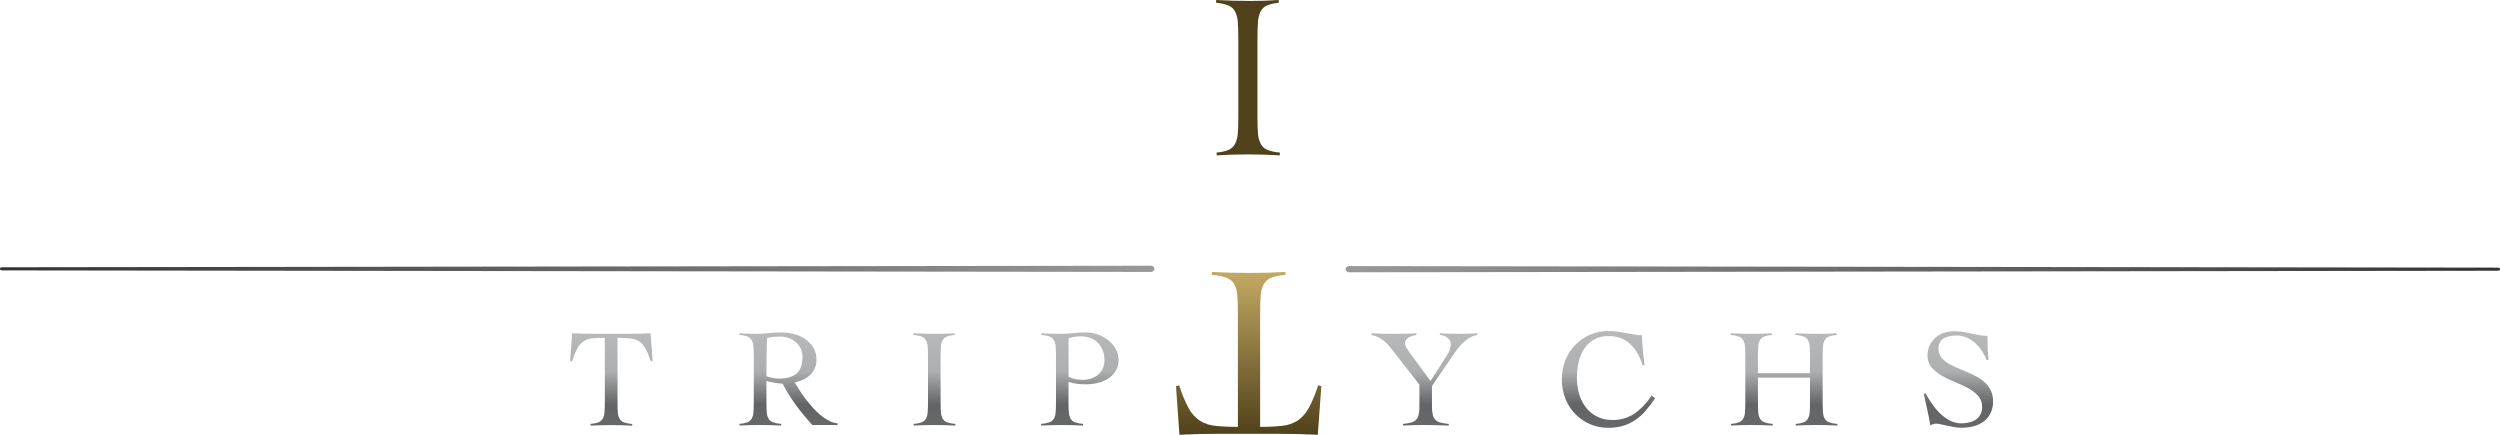
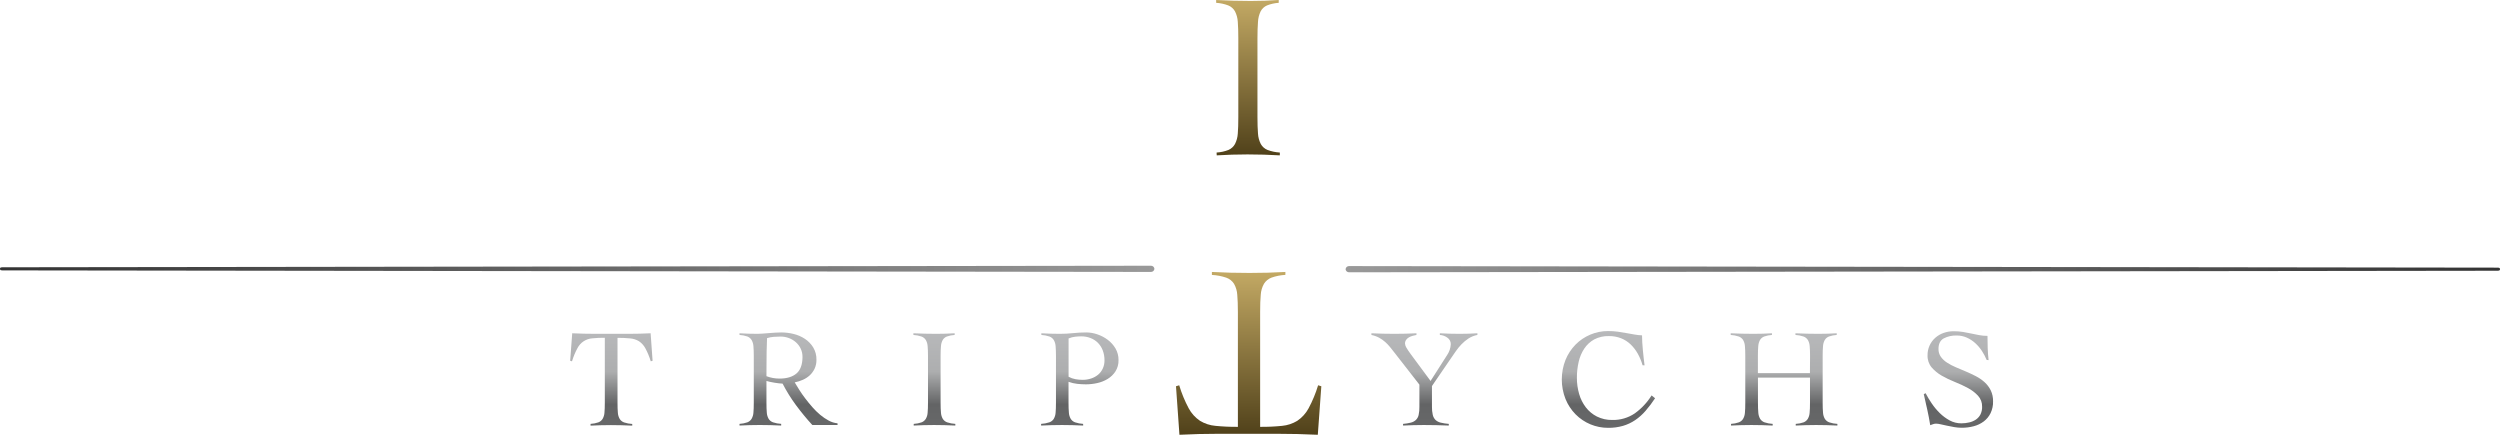
<svg xmlns="http://www.w3.org/2000/svg" xmlns:xlink="http://www.w3.org/1999/xlink" viewBox="74.369 361.8 1772.191 308.2">
-   <defs />
  <defs>
-     <linearGradient id="New_Gradient_Swatch_4" x1="1028.21" x2="1846.56" y1="552.62" y2="552.62" gradientUnits="userSpaceOnUse">
+     <style>.cls-1{fill:url(#New_Gradient_Swatch_4);}.cls-2{fill:url(#linear-gradient);}.cls-3{fill:url(#New_Gradient_Swatch_3);}.cls-4{fill:url(#New_Gradient_Swatch_3-2);}.cls-5{fill:url(#New_Gradient_Swatch_4-2);}</style>
+     <linearGradient id="New_Gradient_Swatch_4" x1="1028.21" y1="552.62" x2="1846.56" y2="552.62" gradientUnits="userSpaceOnUse">
      <stop offset="0" stop-color="#999" />
      <stop offset="1" stop-color="#333" />
    </linearGradient>
-     <linearGradient id="linear-gradient" x1="982.91" x2="982.91" y1="596.46" y2="665.06" gradientUnits="userSpaceOnUse">
+     <linearGradient id="linear-gradient" x1="982.91" y1="596.46" x2="982.91" y2="665.06" gradientUnits="userSpaceOnUse">
      <stop offset="0" stop-color="#b8b9bb" />
-       <stop offset=".42" stop-color="#adaeaf" />
-       <stop offset=".76" stop-color="#636465" />
+       <stop offset="0.42" stop-color="#adaeaf" />
+       <stop offset="0.76" stop-color="#636465" />
      <stop offset="1" stop-color="#676869" />
    </linearGradient>
-     <linearGradient id="New_Gradient_Swatch_3" x1="-24.3" x2="-24.3" y1="7873.57" y2="7758.12" gradientTransform="rotate(180 467.595 4214.06)" gradientUnits="userSpaceOnUse">
+     <linearGradient id="New_Gradient_Swatch_3" x1="-24.3" y1="7873.57" x2="-24.3" y2="7758.12" gradientTransform="translate(935.19 8428.12) rotate(180)" gradientUnits="userSpaceOnUse">
      <stop offset="0" stop-color="#c3a964" />
      <stop offset="1" stop-color="#50411a" />
    </linearGradient>
-     <linearGradient id="New_Gradient_Swatch_3-2" x1="959" x2="959" y1="361.79" y2="471.94" xlink:href="#New_Gradient_Swatch_3" />
-     <linearGradient id="New_Gradient_Swatch_4-2" x1="1312.33" x2="2130.68" y1="6424.37" y2="6424.37" gradientTransform="rotate(180 1102.505 3488.375)" xlink:href="#New_Gradient_Swatch_4" />
-     <style>
-       .cls-2{fill:url(#linear-gradient)}
-     </style>
+     <linearGradient id="New_Gradient_Swatch_3-2" x1="959" y1="361.79" x2="959" y2="471.94" gradientTransform="matrix(1, 0, 0, 1, 0, 0)" xlink:href="#New_Gradient_Swatch_3" />
+     <linearGradient id="New_Gradient_Swatch_4-2" x1="1312.33" y1="6424.37" x2="2130.68" y2="6424.37" gradientTransform="translate(2205.01 6976.75) rotate(180)" xlink:href="#New_Gradient_Swatch_4" />
  </defs>
  <g id="Layer_3" data-name="Layer 3">
-     <path fill="url(#New_Gradient_Swatch_4)" d="M1843.93 553.72l-813.09 1.1a2.44 2.44 0 01-2.63-2.2 2.44 2.44 0 012.63-2.2l813.09 1.1c1.45 0 2.63-.12 2.63 1.1 0 1.21-1.18 1.1-2.63 1.1z" />
-     <path d="M493 662.28a20 20 0 005.57-1.09 6.12 6.12 0 003-2.49 10.26 10.26 0 001.29-4.42c.16-1.83.25-4.13.25-6.91v-46.14a79.41 79.41 0 00-8.8.4 12.88 12.88 0 00-10.64 7.06 49.07 49.07 0 00-3.83 9.24l-1.29-.39 1.45-19.49q4.17.19 8.25.29t8.25.1h23.37q4 0 7.86-.1t7.85-.29l1.39 19.49-1.29.39a49.07 49.07 0 00-3.83-9.24 14.07 14.07 0 00-4.52-5 14.34 14.34 0 00-6.22-2 83.31 83.31 0 00-9-.4v46.14q0 4.17.24 6.91a10.13 10.13 0 001.3 4.42 6.05 6.05 0 003.13 2.49 21.73 21.73 0 005.77 1.09v1.19q-3.78-.19-7.56-.29t-7.56-.1q-3.68 0-7.26.1t-7.16.29zM668.1 663.08h-17.9A174.7 174.7 0 01638.62 649a113.7 113.7 0 01-9.5-15.27 19.35 19.35 0 01-2.54-.2c-1-.13-2.08-.28-3.18-.44s-2.15-.37-3.18-.6-1.87-.45-2.53-.65v15.52q0 4.17.24 6.91a10.13 10.13 0 001.3 4.42 6.05 6.05 0 003.13 2.49 21.73 21.73 0 005.77 1.09v1.19q-3.78-.19-7.56-.29t-7.56-.1q-3.68 0-7.26.1t-7.16.29v-1.19a20 20 0 005.57-1.09 6.05 6.05 0 003-2.49 10.13 10.13 0 001.3-4.42c.16-1.83.25-4.13.25-6.91v-33.21c0-2.78-.09-5.08-.25-6.91a10.13 10.13 0 00-1.3-4.42 6.05 6.05 0 00-3-2.49 20 20 0 00-5.57-1.09v-1.19c2.12.13 4.25.23 6.37.29s4.24.1 6.36.1q1.39 0 3.48-.15c1.39-.09 2.87-.21 4.43-.34s3.13-.25 4.72-.35 3-.15 4.28-.15a36.83 36.83 0 018.75 1.09 25.23 25.23 0 018 3.48 19.77 19.77 0 015.87 6.07 16.27 16.27 0 012.28 8.75 14.48 14.48 0 01-1.24 6.16 15.35 15.35 0 01-3.33 4.68 17.77 17.77 0 01-4.92 3.28 26.53 26.53 0 01-5.92 1.89q1.4 2.39 3.28 5.37t4.23 6.06q2.33 3.09 5 6.12a48.63 48.63 0 005.57 5.47 35.56 35.56 0 006 4.07 16.52 16.52 0 006.27 1.94zm-50.41-34.61a25.84 25.84 0 009.24 1.69q7.76 0 12-3.58t4.31-11.58a13.7 13.7 0 00-1.24-6 14.24 14.24 0 00-3.43-4.57 15.63 15.63 0 00-5-3 16.84 16.84 0 00-5.91-1.05c-1.66 0-3.28.07-4.87.2a22 22 0 00-4.68.9q-.2 4.77-.3 9.64t-.09 10.54zM722.09 662.28a20.12 20.12 0 005.57-1.09 6.1 6.1 0 003-2.49 10 10 0 001.29-4.42q.25-2.74.25-6.91v-33.22q0-4.17-.25-6.91a10 10 0 00-1.29-4.42 6.05 6.05 0 00-3.13-2.49 21.46 21.46 0 00-5.67-1.09v-1.19q4.18.19 8.11.29t8.1.1c2.19 0 4.37 0 6.56-.1s4.34-.16 6.46-.29v1.19a19.69 19.69 0 00-5.46 1.09 5.84 5.84 0 00-3 2.49 10.57 10.57 0 00-1.24 4.42q-.25 2.75-.25 6.91v33.22q0 4.17.25 6.91a10.13 10.13 0 001.29 4.42 6.09 6.09 0 003.13 2.49 21.9 21.9 0 005.77 1.09v1.19q-3.78-.19-7.56-.29c-2.52-.07-5-.1-7.55-.1s-4.87 0-7.26.1-4.77.16-7.16.29zM842.21 663.47c-2.52-.13-5-.23-7.51-.29s-5-.1-7.51-.1-4.89 0-7.31.1-4.92.16-7.5.29v-1.19a22.42 22.42 0 005.81-1.09 6 6 0 003.18-2.49 10.13 10.13 0 001.3-4.42c.16-1.83.25-4.13.25-6.91v-33.22c0-2.78-.09-5.08-.25-6.91a10.13 10.13 0 00-1.3-4.42 6.05 6.05 0 00-3.13-2.49 21.46 21.46 0 00-5.67-1.09v-1.19q3.28.19 6.57.29t6.56.1a88.42 88.42 0 009.4-.49 88.08 88.08 0 019.39-.5 24.55 24.55 0 017.71 1.34 26.23 26.23 0 017.41 3.88 21.1 21.1 0 015.52 6.16 15.93 15.93 0 012.13 8.21 14.26 14.26 0 01-2.18 8.05 17.62 17.62 0 01-5.52 5.32 23.94 23.94 0 01-7.41 2.94 37.49 37.49 0 01-8 .89 57.26 57.26 0 01-6.16-.35 26 26 0 01-6.17-1.44v14.92c0 2.78.09 5.08.25 6.91a10.13 10.13 0 001.3 4.42 6.05 6.05 0 003.13 2.49 21.46 21.46 0 005.67 1.09zm-10.35-34.6a16.43 16.43 0 004.93 1.74 29.18 29.18 0 005.12.45 18.57 18.57 0 005.91-.95 15.12 15.12 0 004.93-2.68 12.71 12.71 0 003.33-4.33 13.48 13.48 0 001.24-5.86 19.41 19.41 0 00-1.24-7.06 15.57 15.57 0 00-3.43-5.37 15 15 0 00-5.22-3.38 17.87 17.87 0 00-6.62-1.2c-1.19 0-2.6.09-4.22.25a16.05 16.05 0 00-4.73 1.24zM1046.54 598.05c2.79.13 5.5.23 8.16.29s5.37.1 8.15.1q3.89 0 7.81-.1c2.61-.06 5.22-.16 7.8-.29v1.19a24.53 24.53 0 00-2.63.6 11.84 11.84 0 00-2.69 1.09 6.2 6.2 0 00-2 1.79 4.43 4.43 0 00-.79 2.68 6.34 6.34 0 001 2.89q1.05 1.79 3 4.47l14.12 19.09 11.74-18.39a14.87 14.87 0 002.58-7.66 5.44 5.44 0 00-2.38-4.62 10.07 10.07 0 00-5.37-1.94v-1.19c2.32.13 4.65.23 7 .29s4.69.1 7 .1q3.18 0 6.31-.1t6.31-.29v1.19a17.54 17.54 0 00-6.36 2.53 29.1 29.1 0 00-5 4.18 37.44 37.44 0 00-4 4.92c-1.16 1.73-2.23 3.28-3.23 4.68l-13.62 19.88v14.62a24.24 24.24 0 00.59 5.92 7.49 7.49 0 001.94 3.53 8.14 8.14 0 003.63 1.89 36.58 36.58 0 005.77.89v1.19q-4.47-.19-8.85-.29t-8.85-.1c-2.45 0-4.91 0-7.36.1s-4.9.16-7.36.29v-1.19a34.64 34.64 0 005.52-.89 8.06 8.06 0 003.58-1.89 7 7 0 001.94-3.5 25.57 25.57 0 00.55-5.92v-15.64l-18-23.07q-1.4-1.79-2.88-3.63a30.28 30.28 0 00-3.33-3.48 24.12 24.12 0 00-4.23-3 19.77 19.77 0 00-5.57-2zM1238.75 620.72a38.35 38.35 0 00-3.43-8.26 28.47 28.47 0 00-5.07-6.56 21.28 21.28 0 00-6.76-4.32 22.85 22.85 0 00-8.61-1.54 21.15 21.15 0 00-10.44 2.38 20.28 20.28 0 00-7 6.46 28.12 28.12 0 00-4 9.45 50.08 50.08 0 00-1.25 11.34 40.22 40.22 0 001.59 11.38 28.6 28.6 0 004.73 9.5 23 23 0 007.85 6.51 23.36 23.36 0 0010.89 2.44 27.2 27.2 0 0016-4.68 44.62 44.62 0 0011.88-12.72l2.49 2a88.36 88.36 0 01-6.76 8.95 38 38 0 01-7.36 6.57 31.17 31.17 0 01-8.65 4.07 36.86 36.86 0 01-10.54 1.39 32.32 32.32 0 01-23.07-9.59 33.63 33.63 0 01-7.11-10.84 37.76 37.76 0 010-27.74 33.63 33.63 0 017.11-10.84 32.33 32.33 0 0110.44-7.06 32 32 0 0112.63-2.53 49.15 49.15 0 016.86.44q3.18.45 6.11 1t5.67 1a38.9 38.9 0 005.42.6c0 1.39.05 3 .15 4.87s.25 3.76.45 5.72.39 3.88.59 5.76.4 3.54.6 4.93zM1357.47 614.15q0-4.17-.25-6.91a10 10 0 00-1.29-4.42 6.05 6.05 0 00-3.13-2.49 21.46 21.46 0 00-5.67-1.09v-1.19q4.18.19 8.11.29c2.61.07 5.32.1 8.1.1 2.19 0 4.37 0 6.56-.1s4.34-.16 6.47-.29v1.19a19.69 19.69 0 00-5.47 1.09 5.88 5.88 0 00-3 2.49 10.57 10.57 0 00-1.24 4.42q-.26 2.75-.25 6.91v33.22q0 4.17.25 6.91a10.13 10.13 0 001.29 4.42 6.08 6.08 0 003.14 2.49 21.73 21.73 0 005.76 1.09v1.19q-3.78-.19-7.55-.29t-7.56-.1c-2.46 0-4.87 0-7.26.1s-4.77.16-7.16.29v-1.19a20.12 20.12 0 005.57-1.09 6.1 6.1 0 003-2.49 10 10 0 001.29-4.42q.26-2.74.25-6.91v-17.9h-36.89v17.9c0 2.78.09 5.08.25 6.91a10.26 10.26 0 001.29 4.42 6.08 6.08 0 003.14 2.49 21.73 21.73 0 005.76 1.09v1.19q-3.78-.19-7.55-.29t-7.56-.1q-3.67 0-7.26.1c-2.39.06-4.77.16-7.16.29v-1.19a20.12 20.12 0 005.57-1.09 6.1 6.1 0 003-2.49 10 10 0 001.29-4.42q.25-2.74.25-6.91v-33.22q0-4.17-.25-6.91a10 10 0 00-1.29-4.42 6.05 6.05 0 00-3.13-2.49 21.46 21.46 0 00-5.67-1.09v-1.19q4.18.19 8.11.29c2.61.07 5.32.1 8.1.1q3.29 0 6.56-.1c2.19-.06 4.34-.16 6.47-.29v1.19a19.77 19.77 0 00-5.47 1.09 5.88 5.88 0 00-3 2.49 10.72 10.72 0 00-1.24 4.42c-.16 1.83-.25 4.13-.25 6.91v12.14h36.89zM1482.66 616.94a37.34 37.34 0 00-3.33-6.32 28.46 28.46 0 00-4.72-5.56 22.71 22.71 0 00-6-3.93 17 17 0 00-7.16-1.49 18.5 18.5 0 00-9.3 2.08c-2.42 1.4-3.63 3.88-3.63 7.46a9.33 9.33 0 001.65 5.52 15.92 15.92 0 004.37 4.13 40.09 40.09 0 006.21 3.28c2.32 1 4.69 2 7.11 3s4.79 2.14 7.11 3.33a29.05 29.05 0 016.22 4.28 19.53 19.53 0 014.37 5.77 17.26 17.26 0 011.64 7.85 18.27 18.27 0 01-1.79 8.4 16.42 16.42 0 01-4.82 5.82 20.38 20.38 0 01-7.06 3.38 32.63 32.63 0 01-8.6 1.09 30.25 30.25 0 01-5.17-.46q-2.68-.47-5.17-1l-4.52-1a16.09 16.09 0 00-3.24-.46 6.26 6.26 0 00-2.08.35c-.67.23-1.36.48-2.09.75q-.9-5.65-2.09-11t-2.49-11l1.3-.69a72.26 72.26 0 004.32 7.22 44.18 44.18 0 005.72 6.88 31.49 31.49 0 007 5.2 17.17 17.17 0 008.3 2.07 23.78 23.78 0 005.57-.64 14.11 14.11 0 004.72-2 10 10 0 003.24-3.62 11.66 11.66 0 001.19-5.51 11.06 11.06 0 00-2.89-7.8 27.74 27.74 0 00-7.15-5.46 84.47 84.47 0 00-9.3-4.31 70.33 70.33 0 01-9.3-4.47 27.47 27.47 0 01-7.16-5.86 12.7 12.7 0 01-2.88-8.54 16.28 16.28 0 015.52-12.46 17.76 17.76 0 015.86-3.42 20.81 20.81 0 017.11-1.19 40.08 40.08 0 016.62.49c1.95.33 3.86.7 5.71 1.1s3.81.78 5.67 1.14a31.31 31.31 0 006 .55q0 4.47.15 8.7c.1 2.81.31 5.65.64 8.5z" class="cls-2" />
-     <path fill="url(#New_Gradient_Swatch_3)" d="M985.54 556.66a35.12 35.12 0 00-9.82 1.93 10.7 10.7 0 00-5.35 4.38 17.94 17.94 0 00-2.29 7.81q-.44 4.83-.43 12.19v81.41a141.92 141.92 0 0015.52-.7 25.08 25.08 0 0010.83-3.59 24.75 24.75 0 008-8.86 87.83 87.83 0 006.75-16.32l2.28.7-2.5 34.39q-7.38-.36-14.57-.53t-14.56-.17h-41.23q-7 0-13.86.17t-13.86.53L908 635.61l2.28-.7a88.45 88.45 0 006.72 16.32 24.82 24.82 0 008 8.86 25.37 25.37 0 0011 3.59 149.17 149.17 0 0015.88.7V583q0-7.37-.44-12.19a17.94 17.94 0 00-2.28-7.81 10.69 10.69 0 00-5.53-4.38 38.14 38.14 0 00-10.18-1.93v-2.11q6.68.36 13.34.53t13.33.17q6.49 0 12.81-.17t12.63-.53z" />
-     <path fill="url(#New_Gradient_Swatch_3-2)" d="M936.78 469.93a27.67 27.67 0 008.43-1.84 9.6 9.6 0 004.6-4.18 18.52 18.52 0 002-7.45q.38-4.6.37-11.64v-55.91q0-7-.37-11.64a18.52 18.52 0 00-2-7.45 9.51 9.51 0 00-4.75-4.18 29.54 29.54 0 00-8.58-1.84v-2c4.21.22 8.31.39 12.27.5s8.07.17 12.28.17c3.32 0 6.63-.06 10-.17s6.58-.28 9.79-.5v2a27.28 27.28 0 00-8.29 1.84 9.21 9.21 0 00-4.52 4.18 19.44 19.44 0 00-1.88 7.45q-.37 4.61-.38 11.64v55.91q0 7 .38 11.64a18.52 18.52 0 002 7.45 9.47 9.47 0 004.75 4.18 29.94 29.94 0 008.73 1.84v2q-5.71-.33-11.45-.5t-11.45-.17q-5.57 0-11 .17c-3.61.11-7.23.28-10.84.5z" />
-     <path fill="url(#New_Gradient_Swatch_4-2)" d="M77 551.27l813.09-1.1a2.44 2.44 0 012.63 2.2 2.44 2.44 0 01-2.63 2.2L77 553.47c-1.45 0-2.63.12-2.63-1.1-.04-1.21 1.14-1.1 2.63-1.1z" />
+     <path class="cls-1" d="M1843.93,553.72l-813.09,1.1a2.44,2.44,0,0,1-2.63-2.2h0a2.44,2.44,0,0,1,2.63-2.2l813.09,1.1c1.45,0,2.63-.12,2.63,1.1h0C1846.56,553.83,1845.38,553.72,1843.93,553.72Z" />
+     <path class="cls-2" d="M493,662.28a20,20,0,0,0,5.57-1.09,6.12,6.12,0,0,0,3-2.49,10.26,10.26,0,0,0,1.29-4.42c.16-1.83.25-4.13.25-6.91V601.23a79.41,79.41,0,0,0-8.8.4,12.88,12.88,0,0,0-10.64,7.06,49.07,49.07,0,0,0-3.83,9.24l-1.29-.39L480,598.05q4.17.19,8.25.29t8.25.1h23.37q4,0,7.86-.1t7.85-.29l1.39,19.49-1.29.39a49.07,49.07,0,0,0-3.83-9.24,14.07,14.07,0,0,0-4.52-5,14.34,14.34,0,0,0-6.22-2,83.31,83.31,0,0,0-9-.4v46.14q0,4.17.24,6.91a10.13,10.13,0,0,0,1.3,4.42,6.05,6.05,0,0,0,3.13,2.49,21.73,21.73,0,0,0,5.77,1.09v1.19q-3.78-.19-7.56-.29t-7.56-.1q-3.68,0-7.26.1t-7.16.29Z" />
+     <path class="cls-2" d="M668.1,663.08H650.2A174.7,174.7,0,0,1,638.62,649a113.7,113.7,0,0,1-9.5-15.27,19.35,19.35,0,0,1-2.54-.2c-1-.13-2.08-.28-3.18-.44s-2.15-.37-3.18-.6-1.87-.45-2.53-.65v15.52q0,4.17.24,6.91a10.13,10.13,0,0,0,1.3,4.42,6.05,6.05,0,0,0,3.13,2.49,21.73,21.73,0,0,0,5.77,1.09v1.19q-3.78-.19-7.56-.29t-7.56-.1q-3.68,0-7.26.1t-7.16.29v-1.19a20,20,0,0,0,5.57-1.09,6.05,6.05,0,0,0,3-2.49,10.13,10.13,0,0,0,1.3-4.42c.16-1.83.25-4.13.25-6.91V614.15c0-2.78-.09-5.08-.25-6.91a10.13,10.13,0,0,0-1.3-4.42,6.05,6.05,0,0,0-3-2.49,20,20,0,0,0-5.57-1.09v-1.19c2.12.13,4.25.23,6.37.29s4.24.1,6.36.1q1.39,0,3.48-.15c1.39-.09,2.87-.21,4.43-.34s3.13-.25,4.72-.35,3-.15,4.28-.15a36.83,36.83,0,0,1,8.75,1.09,25.23,25.23,0,0,1,8,3.48,19.77,19.77,0,0,1,5.87,6.07,16.27,16.27,0,0,1,2.28,8.75,14.48,14.48,0,0,1-1.24,6.16,15.35,15.35,0,0,1-3.33,4.68,17.77,17.77,0,0,1-4.92,3.28,26.53,26.53,0,0,1-5.92,1.89q1.4,2.39,3.28,5.37t4.23,6.06q2.33,3.09,5,6.12a48.63,48.63,0,0,0,5.57,5.47,35.56,35.56,0,0,0,6,4.07,16.52,16.52,0,0,0,6.27,1.94Zm-50.41-34.61a25.84,25.84,0,0,0,9.24,1.69q7.76,0,12-3.58T643.24,615A13.7,13.7,0,0,0,642,609a14.24,14.24,0,0,0-3.43-4.57,15.63,15.63,0,0,0-5-3,16.84,16.84,0,0,0-5.91-1.05c-1.66,0-3.28.07-4.87.2a22,22,0,0,0-4.68.9q-.2,4.77-.3,9.64t-.09,10.54Z" />
+     <path class="cls-2" d="M722.09,662.28a20.12,20.12,0,0,0,5.57-1.09,6.1,6.1,0,0,0,3-2.49,10,10,0,0,0,1.29-4.42q.25-2.74.25-6.91V614.15q0-4.17-.25-6.91a10,10,0,0,0-1.29-4.42,6.05,6.05,0,0,0-3.13-2.49,21.46,21.46,0,0,0-5.67-1.09v-1.19q4.18.19,8.11.29t8.1.1c2.19,0,4.37,0,6.56-.1s4.34-.16,6.46-.29v1.19a19.69,19.69,0,0,0-5.46,1.09,5.84,5.84,0,0,0-3,2.49,10.57,10.57,0,0,0-1.24,4.42q-.25,2.75-.25,6.91v33.22q0,4.17.25,6.91a10.13,10.13,0,0,0,1.29,4.42,6.09,6.09,0,0,0,3.13,2.49,21.9,21.9,0,0,0,5.77,1.09v1.19q-3.78-.19-7.56-.29c-2.52-.07-5-.1-7.55-.1s-4.87,0-7.26.1-4.77.16-7.16.29Z" />
+     <path class="cls-2" d="M842.21,663.47c-2.52-.13-5-.23-7.51-.29s-5-.1-7.51-.1-4.89,0-7.31.1-4.92.16-7.5.29v-1.19a22.42,22.42,0,0,0,5.81-1.09,6,6,0,0,0,3.18-2.49,10.13,10.13,0,0,0,1.3-4.42c.16-1.83.25-4.13.25-6.91V614.15c0-2.78-.09-5.08-.25-6.91a10.13,10.13,0,0,0-1.3-4.42,6.05,6.05,0,0,0-3.13-2.49,21.46,21.46,0,0,0-5.67-1.09v-1.19q3.28.19,6.57.29t6.56.1a88.42,88.42,0,0,0,9.4-.49,88.08,88.08,0,0,1,9.39-.5,24.55,24.55,0,0,1,7.71,1.34,26.23,26.23,0,0,1,7.41,3.88,21.1,21.1,0,0,1,5.52,6.16,15.93,15.93,0,0,1,2.13,8.21,14.26,14.26,0,0,1-2.18,8.05,17.62,17.62,0,0,1-5.52,5.32,23.94,23.94,0,0,1-7.41,2.94,37.49,37.49,0,0,1-8,.89,57.26,57.26,0,0,1-6.16-.35,26,26,0,0,1-6.17-1.44v14.92c0,2.78.09,5.08.25,6.91a10.13,10.13,0,0,0,1.3,4.42,6.05,6.05,0,0,0,3.13,2.49,21.46,21.46,0,0,0,5.67,1.09Zm-10.35-34.6a16.43,16.43,0,0,0,4.93,1.74,29.18,29.18,0,0,0,5.12.45,18.57,18.57,0,0,0,5.91-.95,15.12,15.12,0,0,0,4.93-2.68,12.71,12.71,0,0,0,3.33-4.33,13.48,13.48,0,0,0,1.24-5.86,19.41,19.41,0,0,0-1.24-7.06,15.57,15.57,0,0,0-3.43-5.37,15,15,0,0,0-5.22-3.38,17.87,17.87,0,0,0-6.62-1.2c-1.19,0-2.6.09-4.22.25a16.05,16.05,0,0,0-4.73,1.24Z" />
+     <path class="cls-2" d="M1046.54,598.05c2.79.13,5.5.23,8.16.29s5.37.1,8.15.1q3.89,0,7.81-.1c2.61-.06,5.22-.16,7.8-.29v1.19a24.53,24.53,0,0,0-2.63.6,11.84,11.84,0,0,0-2.69,1.09,6.2,6.2,0,0,0-2,1.79,4.43,4.43,0,0,0-.79,2.68,6.34,6.34,0,0,0,1,2.89q1.05,1.79,3,4.47l14.12,19.09,11.74-18.39a14.87,14.87,0,0,0,2.58-7.66,5.44,5.44,0,0,0-2.38-4.62,10.07,10.07,0,0,0-5.37-1.94v-1.19c2.32.13,4.65.23,7,.29s4.69.1,7,.1q3.18,0,6.31-.1t6.31-.29v1.19a17.54,17.54,0,0,0-6.36,2.53,29.1,29.1,0,0,0-5,4.18,37.44,37.44,0,0,0-4,4.92c-1.16,1.73-2.23,3.28-3.23,4.68l-13.62,19.88v14.62a24.24,24.24,0,0,0,.59,5.92,7.49,7.49,0,0,0,1.94,3.53,8.14,8.14,0,0,0,3.63,1.89,36.58,36.58,0,0,0,5.77.89v1.19q-4.47-.19-8.85-.29t-8.85-.1c-2.45,0-4.91,0-7.36.1s-4.9.16-7.36.29v-1.19a34.64,34.64,0,0,0,5.52-.89,8.06,8.06,0,0,0,3.58-1.89A7,7,0,0,0,1080,656a25.57,25.57,0,0,0,.55-5.92V634.44l-18-23.07q-1.4-1.79-2.88-3.63a30.28,30.28,0,0,0-3.33-3.48,24.12,24.12,0,0,0-4.23-3,19.77,19.77,0,0,0-5.57-2Z" />
+     <path class="cls-2" d="M1238.75,620.72a38.35,38.35,0,0,0-3.43-8.26,28.47,28.47,0,0,0-5.07-6.56,21.28,21.28,0,0,0-6.76-4.32,22.85,22.85,0,0,0-8.61-1.54,21.15,21.15,0,0,0-10.44,2.38,20.28,20.28,0,0,0-7,6.46,28.12,28.12,0,0,0-4,9.45,50.08,50.08,0,0,0-1.25,11.34,40.22,40.22,0,0,0,1.59,11.38,28.6,28.6,0,0,0,4.73,9.5,23,23,0,0,0,7.85,6.51,23.36,23.36,0,0,0,10.89,2.44,27.2,27.2,0,0,0,16-4.68,44.62,44.62,0,0,0,11.88-12.72l2.49,2a88.36,88.36,0,0,1-6.76,8.95,38,38,0,0,1-7.36,6.57,31.17,31.17,0,0,1-8.65,4.07,36.86,36.86,0,0,1-10.54,1.39,32.32,32.32,0,0,1-23.07-9.59,33.63,33.63,0,0,1-7.11-10.84,37.76,37.76,0,0,1,0-27.74,33.63,33.63,0,0,1,7.11-10.84,32.33,32.33,0,0,1,10.44-7.06,32,32,0,0,1,12.63-2.53,49.15,49.15,0,0,1,6.86.44q3.18.45,6.11,1t5.67,1a38.9,38.9,0,0,0,5.42.6c0,1.39.05,3,.15,4.87s.25,3.76.45,5.72.39,3.88.59,5.76.4,3.54.6,4.93Z" />
+     <path class="cls-2" d="M1357.47,614.15q0-4.17-.25-6.91a10,10,0,0,0-1.29-4.42,6.05,6.05,0,0,0-3.13-2.49,21.46,21.46,0,0,0-5.67-1.09v-1.19q4.18.19,8.11.29c2.61.07,5.32.1,8.1.1,2.19,0,4.37,0,6.56-.1s4.34-.16,6.47-.29v1.19a19.69,19.69,0,0,0-5.47,1.09,5.88,5.88,0,0,0-3,2.49,10.57,10.57,0,0,0-1.24,4.42q-.26,2.75-.25,6.91v33.22q0,4.17.25,6.91a10.13,10.13,0,0,0,1.29,4.42,6.08,6.08,0,0,0,3.14,2.49,21.73,21.73,0,0,0,5.76,1.09v1.19q-3.78-.19-7.55-.29t-7.56-.1c-2.46,0-4.87,0-7.26.1s-4.77.16-7.16.29v-1.19a20.12,20.12,0,0,0,5.57-1.09,6.1,6.1,0,0,0,3-2.49,10,10,0,0,0,1.29-4.42q.26-2.74.25-6.91v-17.9h-36.89v17.9c0,2.78.09,5.08.25,6.91a10.26,10.26,0,0,0,1.29,4.42,6.08,6.08,0,0,0,3.14,2.49,21.73,21.73,0,0,0,5.76,1.09v1.19q-3.78-.19-7.55-.29t-7.56-.1q-3.67,0-7.26.1c-2.39.06-4.77.16-7.16.29v-1.19a20.12,20.12,0,0,0,5.57-1.09,6.1,6.1,0,0,0,3-2.49,10,10,0,0,0,1.29-4.42q.25-2.74.25-6.91V614.15q0-4.17-.25-6.91a10,10,0,0,0-1.29-4.42,6.05,6.05,0,0,0-3.13-2.49,21.46,21.46,0,0,0-5.67-1.09v-1.19q4.18.19,8.11.29c2.61.07,5.32.1,8.1.1q3.29,0,6.56-.1c2.19-.06,4.34-.16,6.47-.29v1.19a19.77,19.77,0,0,0-5.47,1.09,5.88,5.88,0,0,0-3,2.49,10.72,10.72,0,0,0-1.24,4.42c-.16,1.83-.25,4.13-.25,6.91v12.14h36.89Z" />
+     <path class="cls-2" d="M1482.66,616.94a37.34,37.34,0,0,0-3.33-6.32,28.46,28.46,0,0,0-4.72-5.56,22.71,22.71,0,0,0-6-3.93,17,17,0,0,0-7.16-1.49,18.5,18.5,0,0,0-9.3,2.08c-2.42,1.4-3.63,3.88-3.63,7.46a9.33,9.33,0,0,0,1.65,5.52,15.92,15.92,0,0,0,4.37,4.13,40.09,40.09,0,0,0,6.21,3.28c2.32,1,4.69,2,7.11,3s4.79,2.14,7.11,3.33a29.05,29.05,0,0,1,6.22,4.28,19.53,19.53,0,0,1,4.37,5.77,17.26,17.26,0,0,1,1.64,7.85,18.27,18.27,0,0,1-1.79,8.4,16.42,16.42,0,0,1-4.82,5.82,20.38,20.38,0,0,1-7.06,3.38,32.63,32.63,0,0,1-8.6,1.09,30.25,30.25,0,0,1-5.17-.46q-2.68-.47-5.17-1l-4.52-1a16.09,16.09,0,0,0-3.24-.46,6.26,6.26,0,0,0-2.08.35c-.67.23-1.36.48-2.09.75q-.9-5.65-2.09-11t-2.49-11l1.3-.69a72.26,72.26,0,0,0,4.32,7.22,44.18,44.18,0,0,0,5.72,6.88,31.49,31.49,0,0,0,7,5.2,17.17,17.17,0,0,0,8.3,2.07,23.78,23.78,0,0,0,5.57-.64,14.11,14.11,0,0,0,4.72-2,10,10,0,0,0,3.24-3.62,11.66,11.66,0,0,0,1.19-5.51,11.06,11.06,0,0,0-2.89-7.8,27.74,27.74,0,0,0-7.15-5.46,84.47,84.47,0,0,0-9.3-4.31,70.33,70.33,0,0,1-9.3-4.47,27.47,27.47,0,0,1-7.16-5.86,12.7,12.7,0,0,1-2.88-8.54,16.28,16.28,0,0,1,5.52-12.46,17.76,17.76,0,0,1,5.86-3.42,20.81,20.81,0,0,1,7.11-1.19,40.08,40.08,0,0,1,6.62.49c1.95.33,3.86.7,5.71,1.1s3.81.78,5.67,1.14a31.31,31.31,0,0,0,6,.55q0,4.47.15,8.7c.1,2.81.31,5.65.64,8.5Z" />
+     <path class="cls-3" d="M985.54,556.66a35.12,35.12,0,0,0-9.82,1.93,10.7,10.7,0,0,0-5.35,4.38,17.94,17.94,0,0,0-2.29,7.81q-.44,4.83-.43,12.19v81.41a141.92,141.92,0,0,0,15.52-.7A25.08,25.08,0,0,0,994,660.09a24.75,24.75,0,0,0,8-8.86,87.83,87.83,0,0,0,6.75-16.32l2.28.7L1008.53,670q-7.38-.36-14.57-.53t-14.56-.17H938.17q-7,0-13.86.17t-13.86.53L908,635.61l2.28-.7A88.45,88.45,0,0,0,917,651.23a24.82,24.82,0,0,0,8,8.86,25.37,25.37,0,0,0,11,3.59,149.17,149.17,0,0,0,15.88.7V583q0-7.37-.44-12.19a17.94,17.94,0,0,0-2.28-7.81,10.69,10.69,0,0,0-5.53-4.38,38.14,38.14,0,0,0-10.18-1.93v-2.11q6.68.36,13.34.53t13.33.17q6.49,0,12.81-.17t12.63-.53Z" />
+     <path class="cls-4" d="M936.78,469.93a27.67,27.67,0,0,0,8.43-1.84,9.6,9.6,0,0,0,4.6-4.18,18.52,18.52,0,0,0,2-7.45q.38-4.6.37-11.64V388.91q0-7-.37-11.64a18.52,18.52,0,0,0-2-7.45,9.51,9.51,0,0,0-4.75-4.18,29.54,29.54,0,0,0-8.58-1.84v-2c4.21.22,8.31.39,12.27.5s8.07.17,12.28.17c3.32,0,6.63-.06,10-.17s6.58-.28,9.79-.5v2a27.28,27.28,0,0,0-8.29,1.84,9.21,9.21,0,0,0-4.52,4.18,19.44,19.44,0,0,0-1.88,7.45q-.37,4.61-.38,11.64v55.91q0,7,.38,11.64a18.52,18.52,0,0,0,2,7.45,9.47,9.47,0,0,0,4.75,4.18,29.94,29.94,0,0,0,8.73,1.84v2q-5.71-.33-11.45-.5t-11.45-.17q-5.57,0-11,.17c-3.61.11-7.23.28-10.84.5Z" />
+     <path class="cls-5" d="M77,551.27l813.09-1.1a2.44,2.44,0,0,1,2.63,2.2h0a2.44,2.44,0,0,1-2.63,2.2L77,553.47c-1.45,0-2.63.12-2.63-1.1h0C74.33,551.16,75.51,551.27,77,551.27Z" />
  </g>
</svg>
